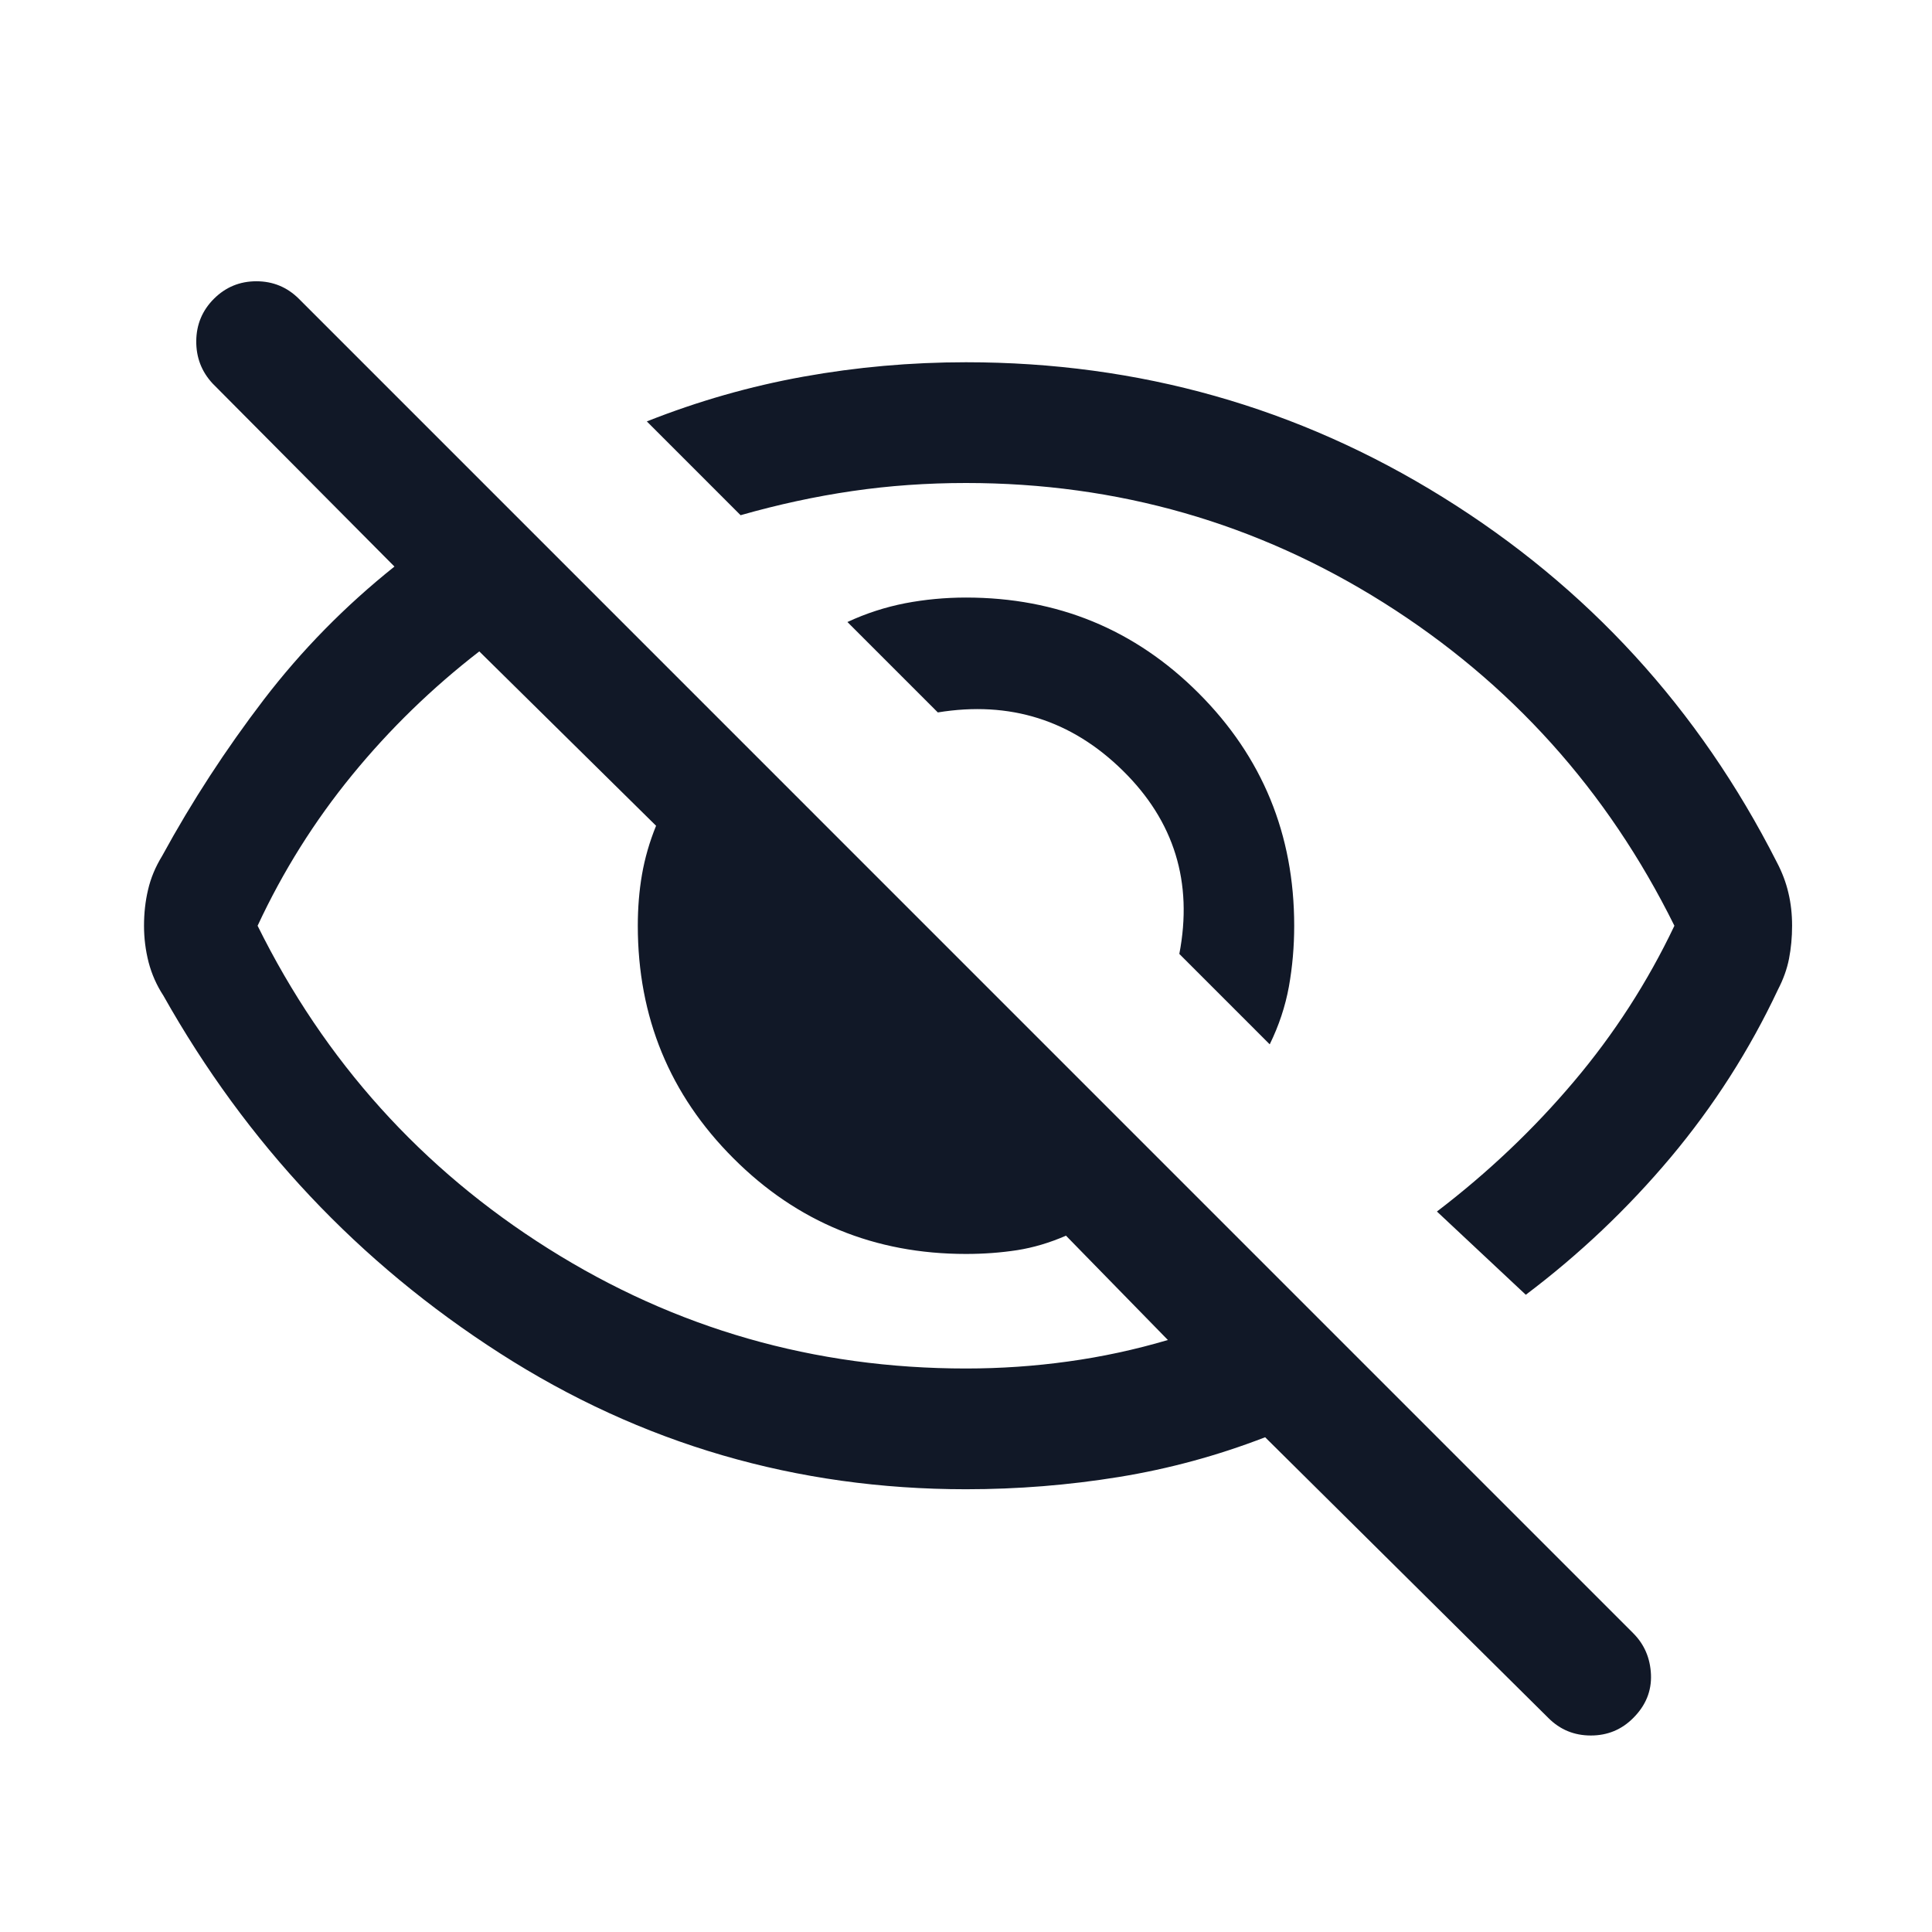
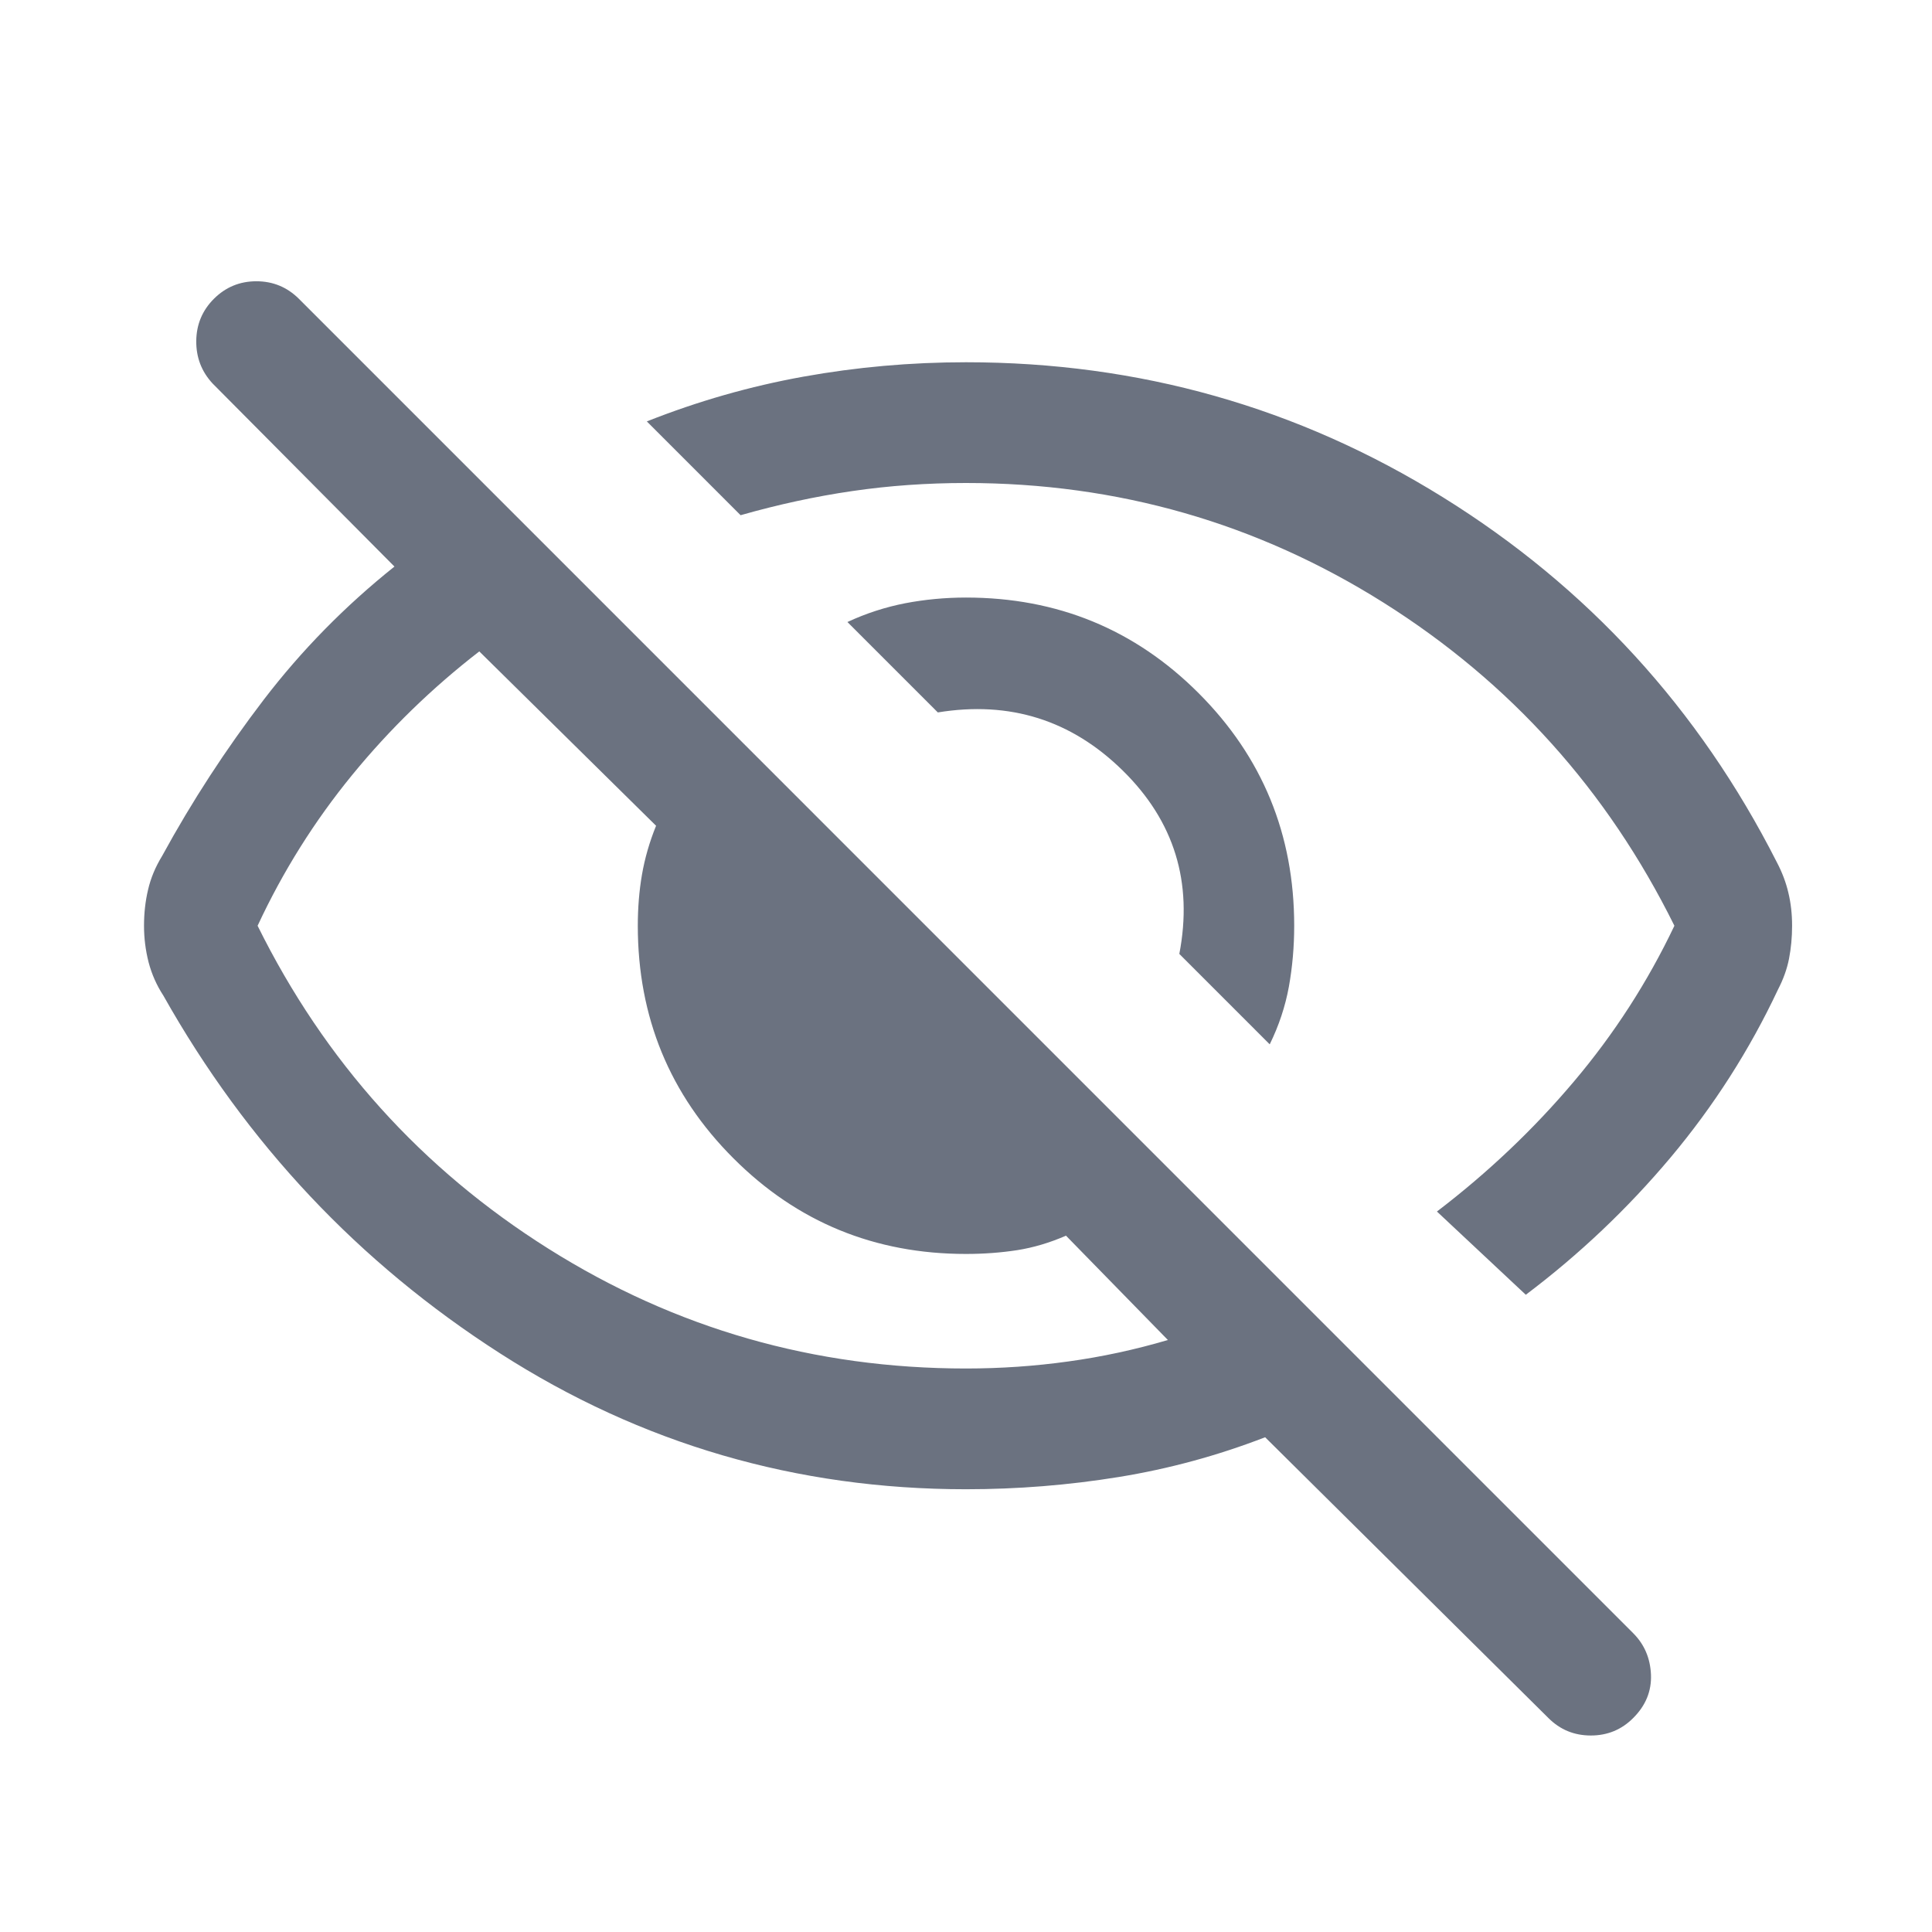
<svg xmlns="http://www.w3.org/2000/svg" width="24" height="24" viewBox="0 0 24 24" fill="none">
-   <path d="M15.773 12.973L14.65 11.85C14.821 10.96 14.587 10.201 13.948 9.573C13.31 8.945 12.544 8.704 11.65 8.85L10.527 7.727C10.759 7.619 10.998 7.542 11.243 7.494C11.489 7.447 11.741 7.423 12 7.423C13.135 7.423 14.098 7.819 14.889 8.61C15.681 9.402 16.077 10.365 16.077 11.5C16.077 11.759 16.055 12.011 16.011 12.257C15.966 12.502 15.887 12.741 15.773 12.973ZM18.954 16.084L17.85 15.05C18.483 14.567 19.05 14.029 19.55 13.437C20.05 12.846 20.467 12.2 20.8 11.5C19.967 9.817 18.763 8.479 17.188 7.487C15.613 6.496 13.883 6 12 6C11.517 6 11.046 6.033 10.588 6.1C10.129 6.167 9.667 6.267 9.2 6.4L8.035 5.235C8.671 4.983 9.319 4.798 9.98 4.679C10.641 4.56 11.314 4.5 12 4.5C14.149 4.5 16.122 5.058 17.921 6.175C19.72 7.292 21.103 8.802 22.071 10.708C22.138 10.835 22.186 10.962 22.216 11.091C22.247 11.22 22.262 11.356 22.262 11.5C22.262 11.643 22.249 11.78 22.224 11.909C22.199 12.037 22.153 12.165 22.087 12.292C21.733 13.045 21.288 13.74 20.754 14.377C20.219 15.014 19.619 15.583 18.954 16.084ZM12 18.5C9.895 18.5 7.965 17.937 6.212 16.812C4.458 15.687 3.064 14.206 2.029 12.367C1.946 12.24 1.885 12.102 1.846 11.954C1.808 11.805 1.789 11.654 1.789 11.5C1.789 11.346 1.805 11.197 1.839 11.054C1.872 10.91 1.93 10.77 2.014 10.633C2.385 9.953 2.807 9.306 3.277 8.691C3.748 8.076 4.289 7.526 4.9 7.038L2.642 4.765C2.504 4.617 2.436 4.44 2.438 4.235C2.44 4.031 2.513 3.856 2.658 3.711C2.803 3.567 2.978 3.494 3.185 3.494C3.391 3.494 3.567 3.567 3.712 3.711L20.288 20.288C20.427 20.427 20.5 20.598 20.509 20.803C20.517 21.007 20.444 21.187 20.288 21.342C20.144 21.487 19.968 21.559 19.762 21.559C19.555 21.559 19.38 21.487 19.235 21.342L15.716 17.854C15.126 18.082 14.52 18.247 13.897 18.348C13.275 18.449 12.642 18.5 12 18.5ZM5.954 8.092C5.368 8.545 4.841 9.057 4.374 9.628C3.907 10.199 3.515 10.823 3.2 11.5C4.033 13.183 5.238 14.521 6.813 15.512C8.388 16.504 10.117 17 12 17C12.43 17 12.852 16.971 13.268 16.913C13.684 16.856 14.098 16.767 14.508 16.646L13.242 15.35C13.04 15.438 12.838 15.498 12.636 15.53C12.434 15.561 12.222 15.577 12 15.577C10.866 15.577 9.902 15.181 9.111 14.389C8.319 13.598 7.923 12.634 7.923 11.5C7.923 11.278 7.94 11.066 7.975 10.864C8.01 10.662 8.068 10.46 8.15 10.258L5.954 8.092Z" fill="#111827" />
+   <path d="M15.773 12.973L14.65 11.85C14.821 10.96 14.587 10.201 13.948 9.573C13.31 8.945 12.544 8.704 11.65 8.85L10.527 7.727C10.759 7.619 10.998 7.542 11.243 7.494C11.489 7.447 11.741 7.423 12 7.423C13.135 7.423 14.098 7.819 14.889 8.61C15.681 9.402 16.077 10.365 16.077 11.5C16.077 11.759 16.055 12.011 16.011 12.257C15.966 12.502 15.887 12.741 15.773 12.973ZM18.954 16.084L17.85 15.05C18.483 14.567 19.05 14.029 19.55 13.437C20.05 12.846 20.467 12.2 20.8 11.5C19.967 9.817 18.763 8.479 17.188 7.487C15.613 6.496 13.883 6 12 6C11.517 6 11.046 6.033 10.588 6.1C10.129 6.167 9.667 6.267 9.2 6.4L8.035 5.235C8.671 4.983 9.319 4.798 9.98 4.679C10.641 4.56 11.314 4.5 12 4.5C14.149 4.5 16.122 5.058 17.921 6.175C19.72 7.292 21.103 8.802 22.071 10.708C22.138 10.835 22.186 10.962 22.216 11.091C22.247 11.22 22.262 11.356 22.262 11.5C22.262 11.643 22.249 11.78 22.224 11.909C22.199 12.037 22.153 12.165 22.087 12.292C21.733 13.045 21.288 13.74 20.754 14.377C20.219 15.014 19.619 15.583 18.954 16.084ZM12 18.5C9.895 18.5 7.965 17.937 6.212 16.812C4.458 15.687 3.064 14.206 2.029 12.367C1.946 12.24 1.885 12.102 1.846 11.954C1.808 11.805 1.789 11.654 1.789 11.5C1.789 11.346 1.805 11.197 1.839 11.054C1.872 10.91 1.93 10.77 2.014 10.633C2.385 9.953 2.807 9.306 3.277 8.691C3.748 8.076 4.289 7.526 4.9 7.038L2.642 4.765C2.504 4.617 2.436 4.44 2.438 4.235C2.44 4.031 2.513 3.856 2.658 3.711C2.803 3.567 2.978 3.494 3.185 3.494C3.391 3.494 3.567 3.567 3.712 3.711L20.288 20.288C20.427 20.427 20.5 20.598 20.509 20.803C20.517 21.007 20.444 21.187 20.288 21.342C20.144 21.487 19.968 21.559 19.762 21.559C19.555 21.559 19.38 21.487 19.235 21.342L15.716 17.854C15.126 18.082 14.52 18.247 13.897 18.348C13.275 18.449 12.642 18.5 12 18.5ZM5.954 8.092C5.368 8.545 4.841 9.057 4.374 9.628C3.907 10.199 3.515 10.823 3.2 11.5C4.033 13.183 5.238 14.521 6.813 15.512C8.388 16.504 10.117 17 12 17C12.43 17 12.852 16.971 13.268 16.913C13.684 16.856 14.098 16.767 14.508 16.646L13.242 15.35C13.04 15.438 12.838 15.498 12.636 15.53C12.434 15.561 12.222 15.577 12 15.577C10.866 15.577 9.902 15.181 9.111 14.389C8.319 13.598 7.923 12.634 7.923 11.5C7.923 11.278 7.94 11.066 7.975 10.864C8.01 10.662 8.068 10.46 8.15 10.258L5.954 8.092Z" fill="#6B7280" />
</svg>
